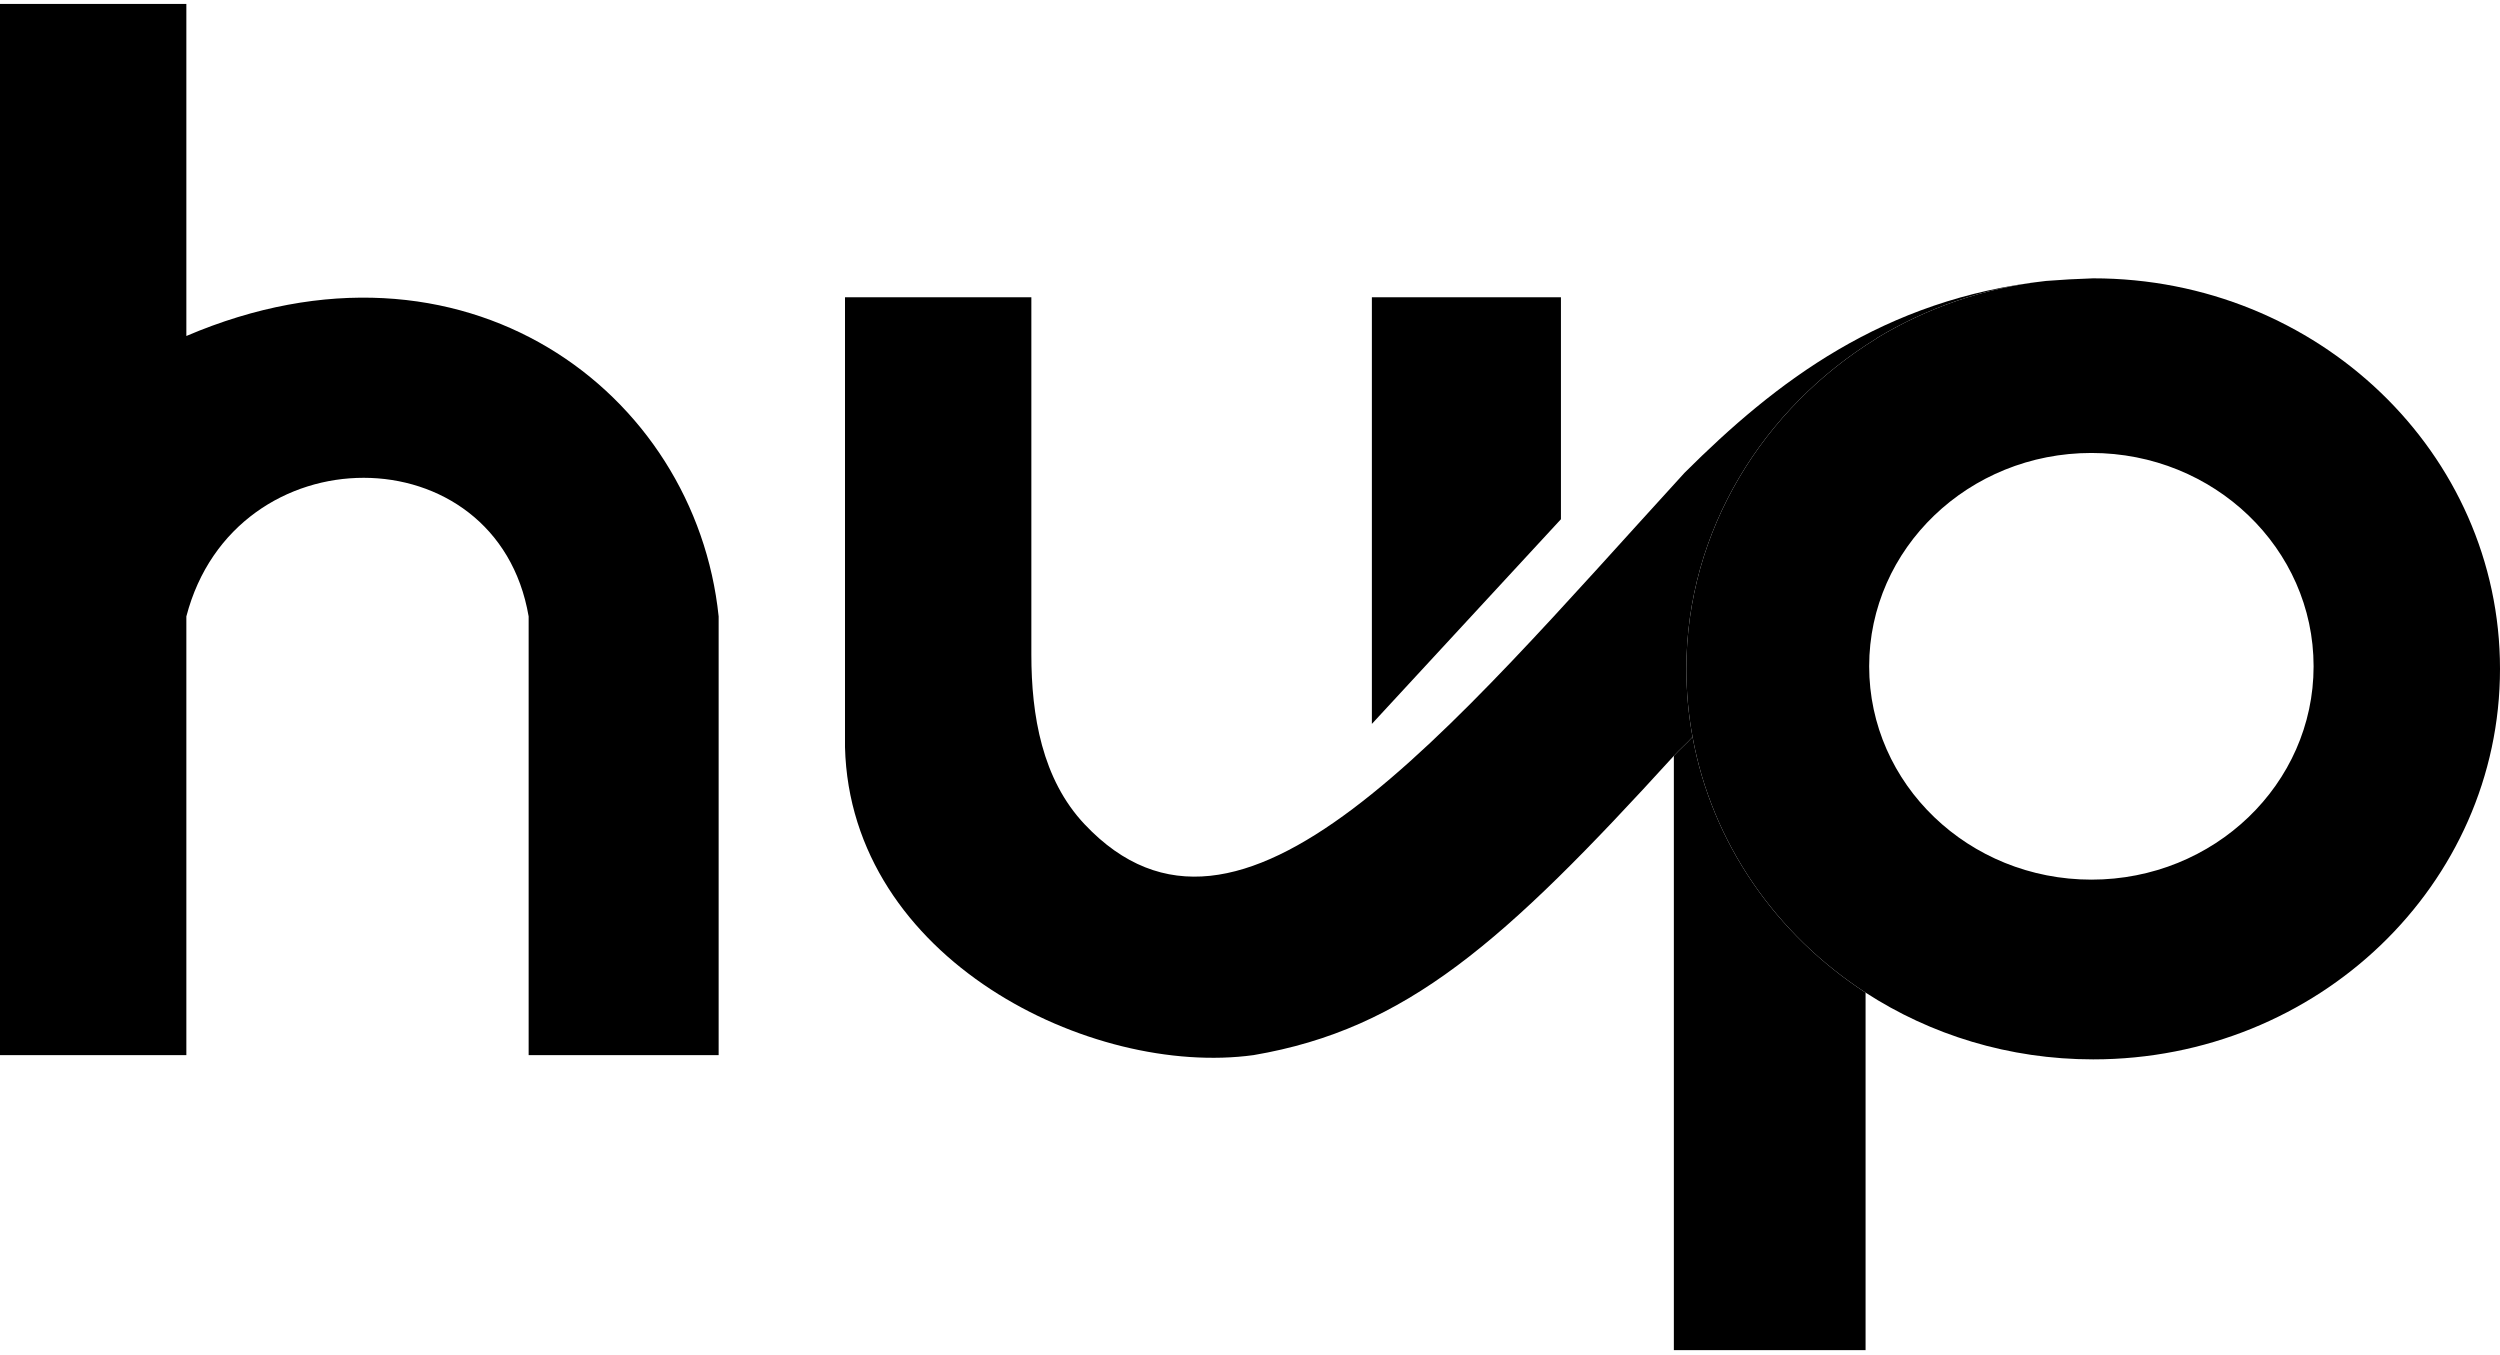
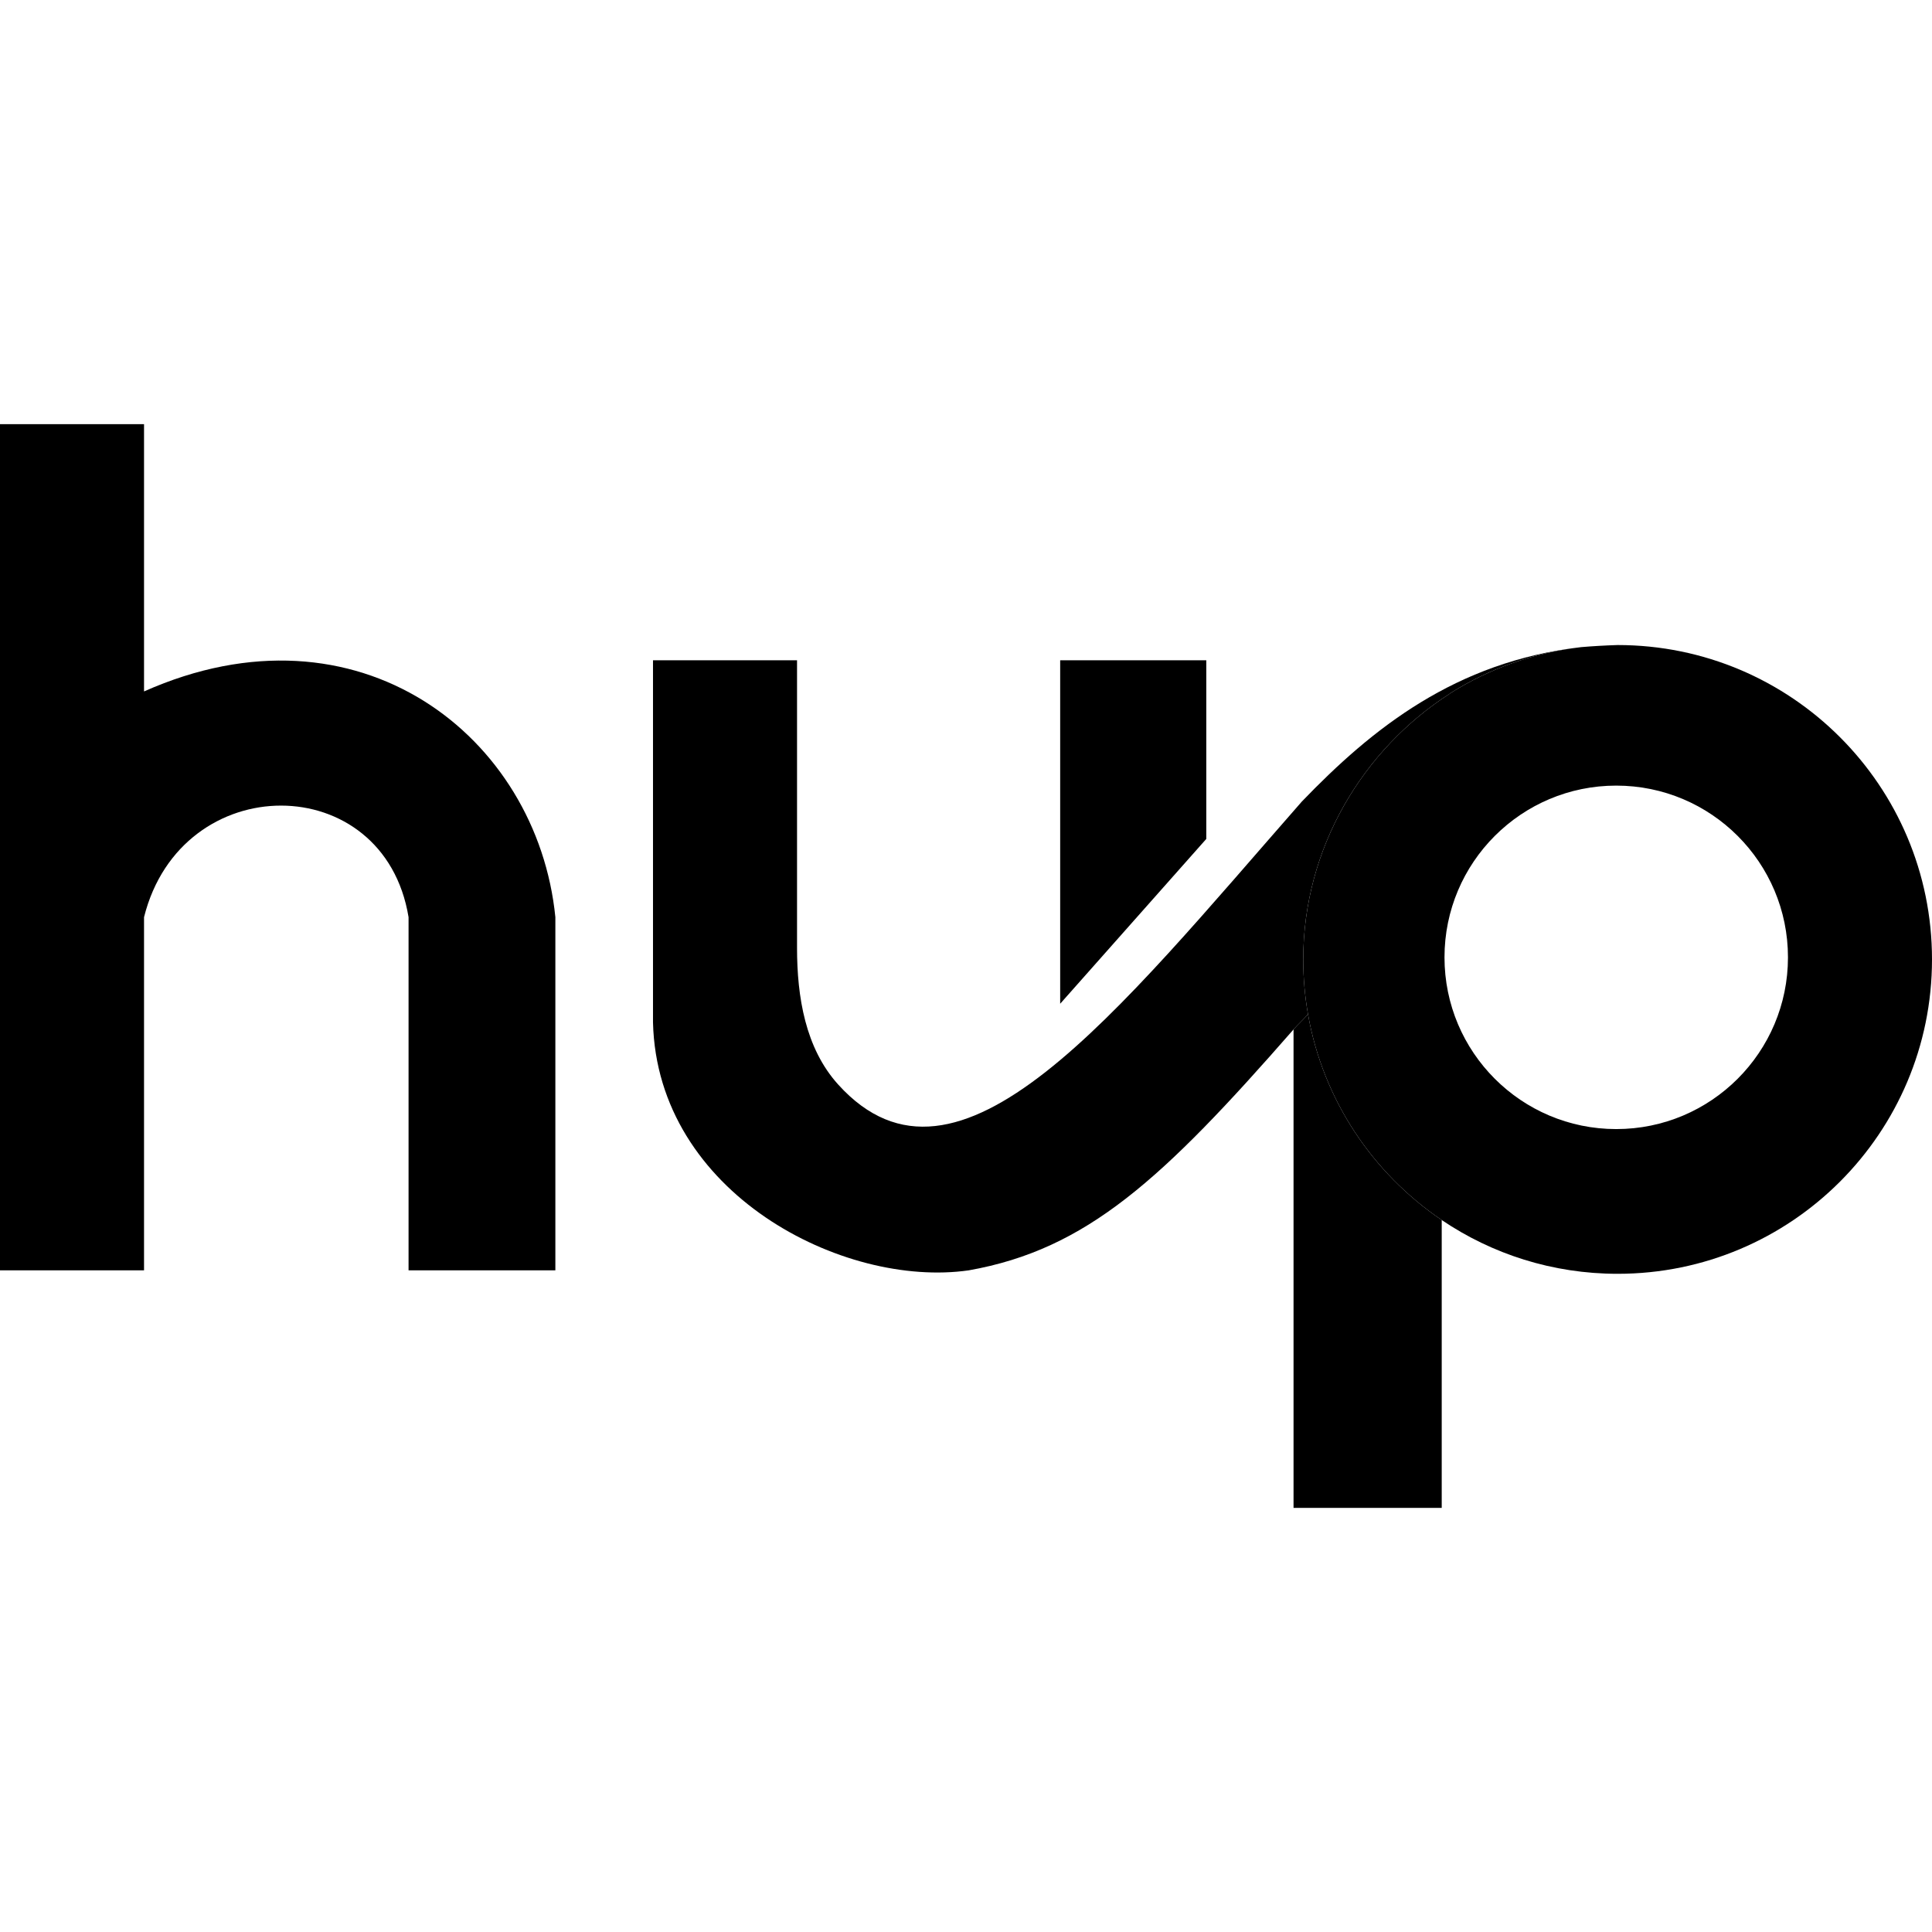
- <svg xmlns="http://www.w3.org/2000/svg" width="48" height="26" viewBox="0 0 48 26" fill="none">
-   <path d="M26.34 5.708V13.899L29.97 9.969V5.708H26.34Z" fill="black" />
-   <path d="M32.497 14.149C32.375 14.284 32.255 14.383 32.138 14.512V25.922H35.819V19.058C34.101 17.942 32.87 16.188 32.497 14.149Z" fill="black" />
-   <path d="M19.802 5.708H16.224V14.345C16.327 18.424 20.955 20.687 24.069 20.258C27.002 19.757 28.876 18.093 32.138 14.512C32.255 14.383 32.375 14.284 32.497 14.149C32.419 13.725 32.378 13.288 32.378 12.842C32.378 10.188 33.858 7.833 36.026 6.501V6.497C36.99 5.913 38.096 5.526 39.284 5.394C36.156 5.741 34.089 7.337 32.344 9.077C27.731 14.125 23.806 18.988 20.825 15.827C20.008 14.961 19.802 13.736 19.802 12.568V5.708Z" fill="black" />
-   <path d="M0 20.258V0.076H3.578V6.451C8.912 4.172 13.351 7.524 13.798 11.835V20.258H10.15V11.835C9.545 8.292 4.504 8.282 3.578 11.835V20.258H0Z" fill="black" />
-   <path fill-rule="evenodd" clip-rule="evenodd" d="M40.189 20.34C44.503 20.34 48 16.983 48 12.842C48 8.701 44.503 5.344 40.189 5.344C39.872 5.354 39.571 5.371 39.284 5.394C38.096 5.526 36.99 5.913 36.026 6.497V6.501C33.858 7.833 32.378 10.188 32.378 12.842C32.378 13.288 32.419 13.725 32.497 14.149C32.87 16.188 34.101 17.942 35.819 19.058C37.066 19.867 38.57 20.34 40.189 20.34ZM44.421 12.793C44.421 15.055 42.511 16.889 40.155 16.889C37.798 16.889 35.888 15.055 35.888 12.793C35.888 10.531 37.798 8.697 40.155 8.697C42.511 8.697 44.421 10.531 44.421 12.793Z" fill="black" />
+ <svg xmlns="http://www.w3.org/2000/svg" width="1415" height="1415" viewBox="0 0 1415 1415" fill="none">
+   <path d="M776.475 483.585V735.141L883.487 614.435V483.585H776.475Z" fill="black" />
+   <path d="M957.978 742.821C954.393 746.95 950.865 749.987 947.391 753.961V1104.36H1055.92V893.556C1005.27 859.303 968.982 805.418 957.978 742.821Z" fill="black" />
+   <path d="M583.751 483.585H478.26V748.834C481.303 874.105 617.731 943.587 709.529 930.4C795.992 915.024 851.25 863.924 947.391 753.961C950.865 749.987 954.393 746.95 957.978 742.821C955.686 729.786 954.491 716.374 954.491 702.682C954.491 621.167 998.104 548.847 1062.01 507.929V507.83C1090.43 489.891 1123.05 477.998 1158.06 473.957C1065.85 484.599 1004.91 533.614 953.477 587.047C817.501 742.06 701.779 891.401 613.912 794.338C589.83 767.736 583.751 730.127 583.751 694.243V483.585Z" fill="black" />
+   <path d="M0 930.4V310.641H105.491V506.408C262.713 436.418 393.563 539.374 406.749 671.745V930.4H299.229V671.745C281.375 562.952 132.786 562.622 105.491 671.745V930.4H0Z" fill="black" />
+   <path fill-rule="evenodd" clip-rule="evenodd" d="M1184.75 932.936C1311.91 932.936 1415 829.848 1415 702.682C1415 575.516 1311.91 472.427 1184.75 472.427C1175.39 472.728 1166.51 473.242 1158.06 473.957C1123.05 477.998 1090.43 489.891 1062.01 507.83V507.929C998.104 548.847 954.491 621.167 954.491 702.682C954.491 716.374 955.686 729.786 957.978 742.821C968.982 805.418 1005.27 859.303 1055.92 893.556C1092.69 918.418 1137.02 932.936 1184.75 932.936ZM1309.51 701.16C1309.51 770.625 1253.2 826.938 1183.73 826.938C1114.27 826.938 1057.95 770.625 1057.95 701.16C1057.95 631.695 1114.27 575.383 1183.73 575.383C1253.2 575.383 1309.51 631.695 1309.51 701.16Z" fill="black" />
</svg>
